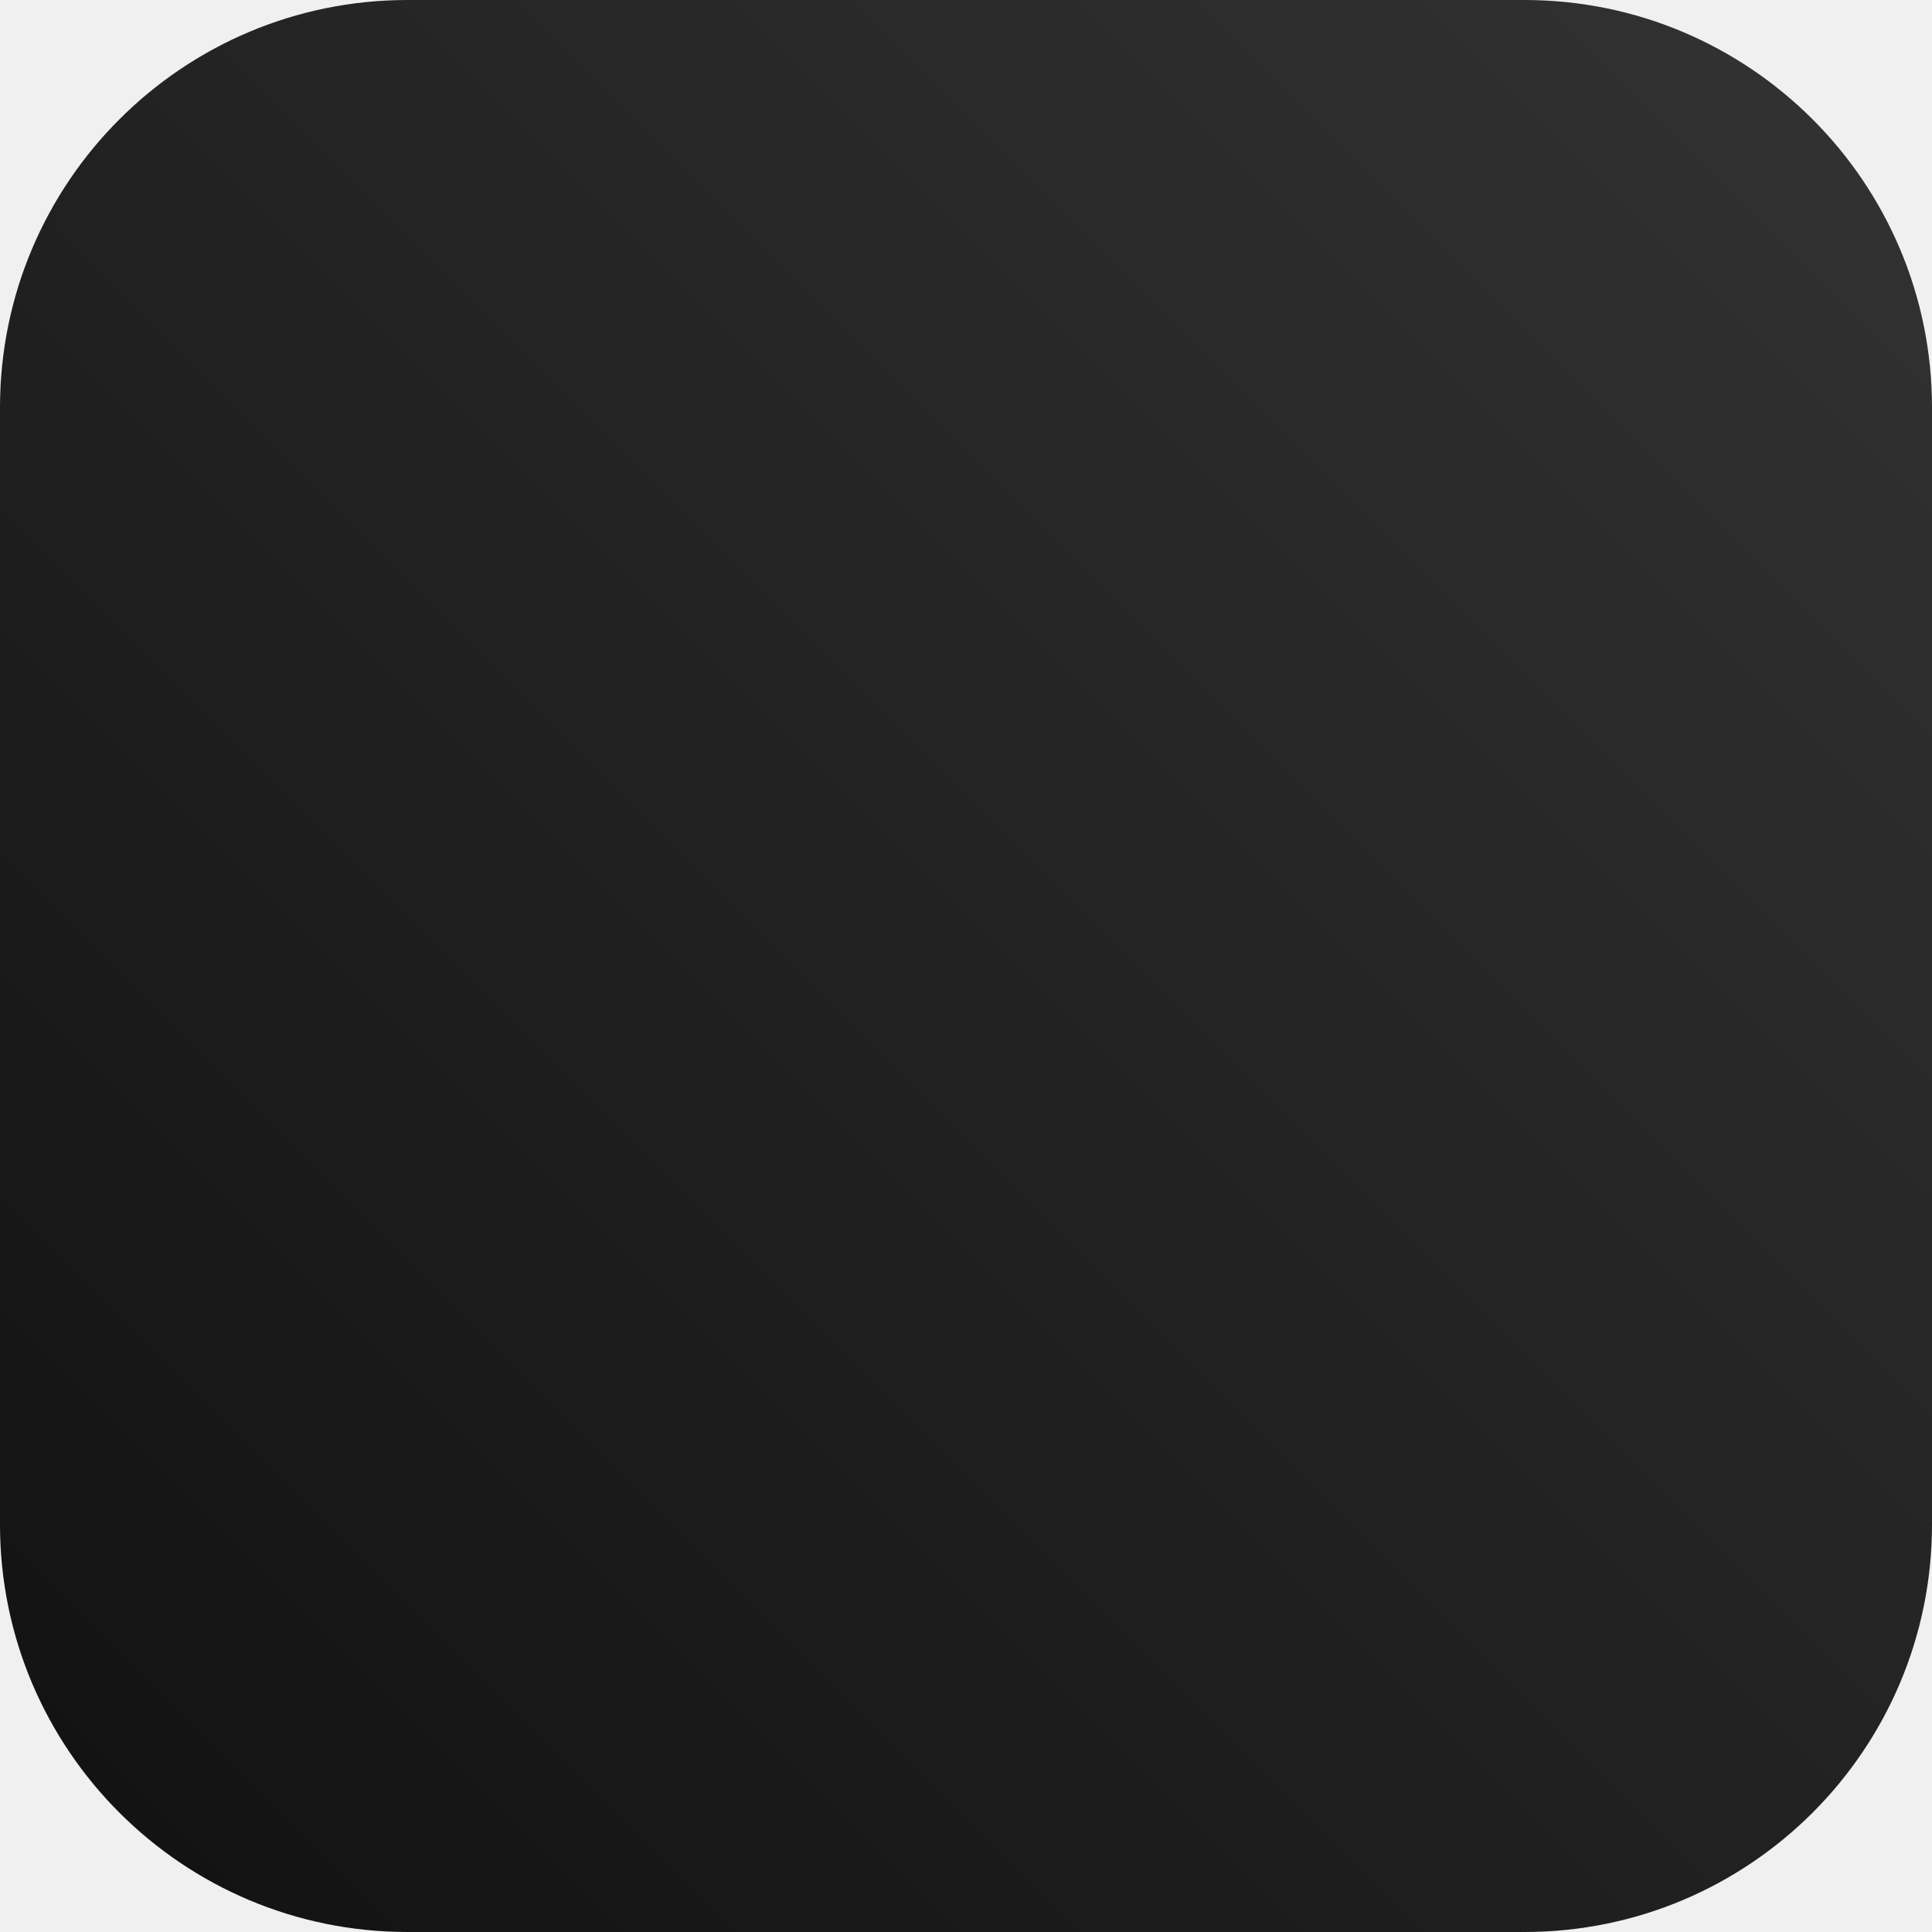
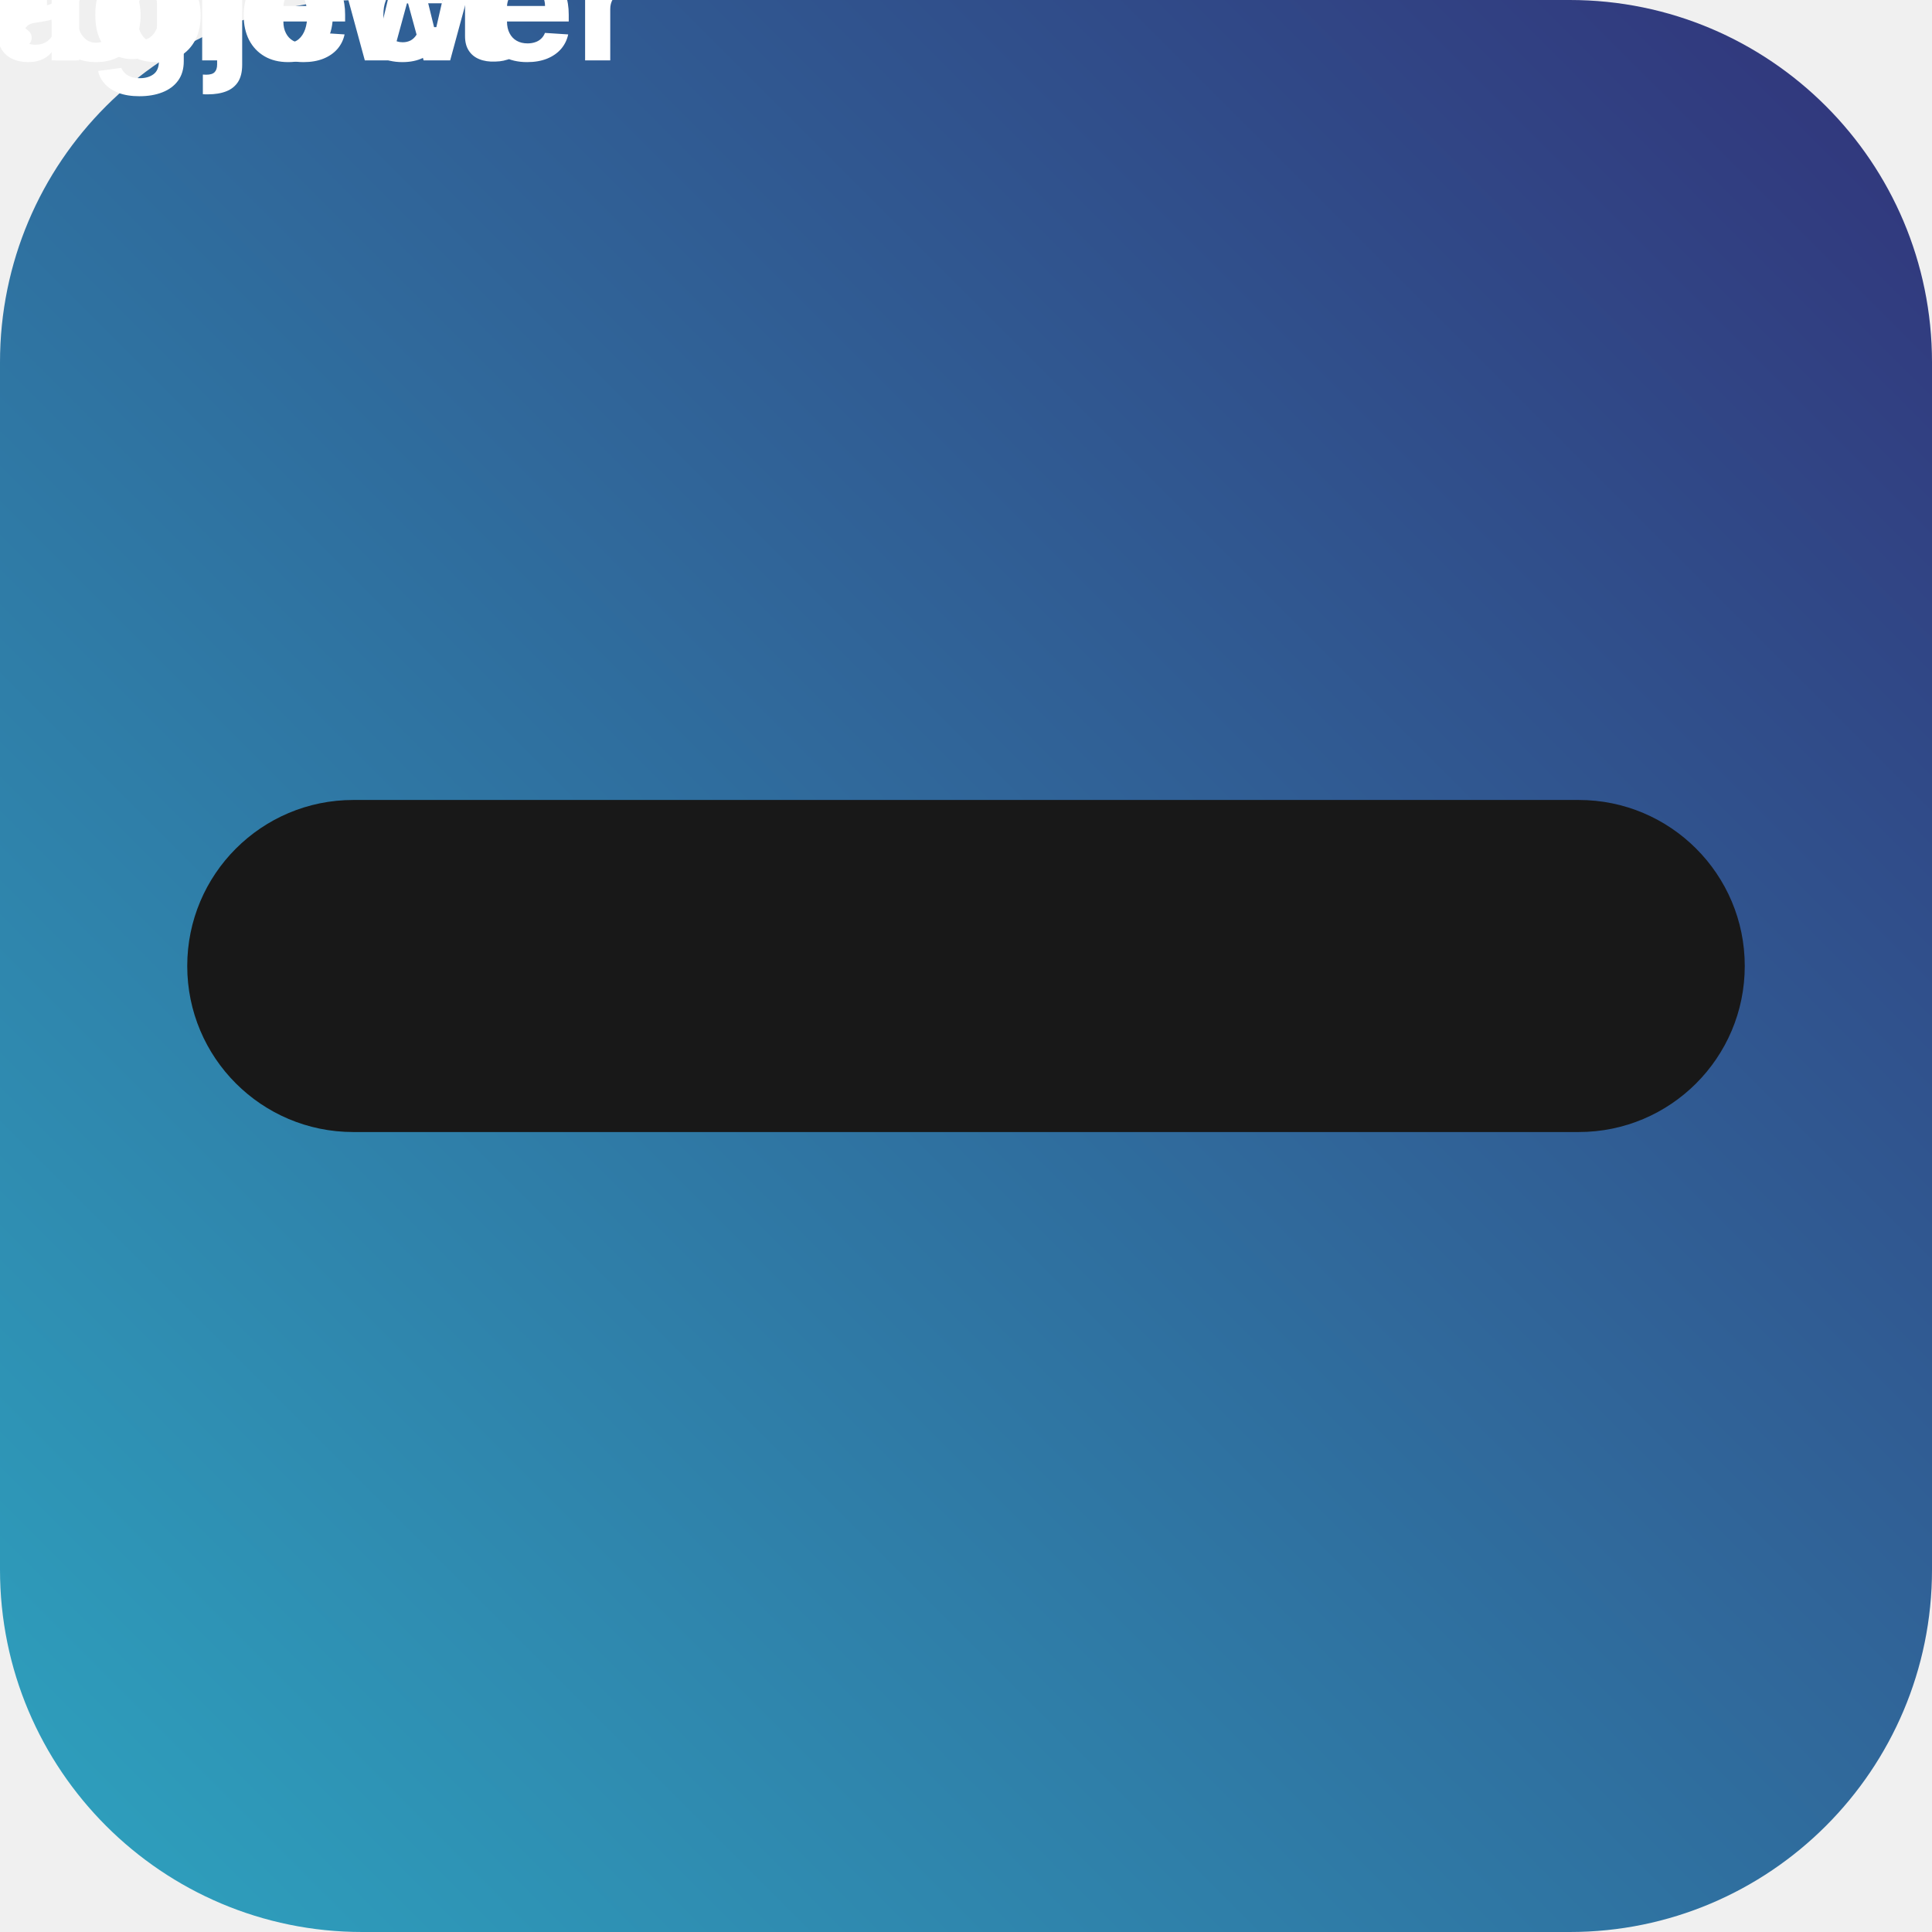
- <svg xmlns="http://www.w3.org/2000/svg" width="256" height="256" viewBox="0 0 256 256" fill="none">
-   <g clip-path="url(#clip0_4_8)">
-     <path d="M202 0H54C24.177 0 0 24.177 0 54V202C0 231.823 24.177 256 54 256H202C231.823 256 256 231.823 256 202V54C256 24.177 231.823 0 202 0Z" fill="url(#paint0_linear_4_8)" />
-   </g>
+ <svg xmlns="http://www.w3.org/2000/svg" viewBox="0 0 256 256" width="256" height="256" role="img" aria-label="Cursor Follower for Elementor">
+   <style>
+ /* One 8.6s loop, five states, no script. Labels are outlines rather than
+    live text: wp.org renders this on the viewer's machine and the pill widths are
+    baked from Inter's advances, so a font substitution would break the layout, not
+    just the look. Holds are keyframe PAIRS with identical values; the morph happens
+    between a pair's end and the next pair's start, which is why the ease sits on
+    the keyframe that CLOSES each hold.
+ 
+    Nothing in this stylesheet may contain a literal angle bracket or ampersand.
+    Served as an image the file is parsed as XML, where style contents are NOT raw
+    text, so a bare bracket opens a phantom element and the whole SVG fails to
+    parse — silently, as a broken image. The generator asserts this.
+ 
+    The ease is the engine's --arts-cursor-ease. It rules out SMIL: keySplines
+    clamps control points to 0..1 and this curve overshoots to 1.56. */
+ 
+ .shape, .lbl, .ico, .dot, .chev {
+   animation-duration: 8.6s;
+   animation-iteration-count: infinite;
+   animation-fill-mode: both;
+ }
+ /* Declarative bbox-centre origin, so scaling never drifts off centre. */
+ .lbl, .ico, .dot, .chev { transform-box: fill-box; transform-origin: center; }
+ 
+ .lbl { fill: #fff; }
+ .dot { fill: #fff; }
+ .ico, .chev { fill: none; stroke: #fff; stroke-width: 2.4;
+                stroke-linecap: round; stroke-linejoin: round; }
+ 
+ .shape      { animation-name: k-shape }
+ .lbl-brand  { animation-name: k-brand }
+ .lbl-drag   { animation-name: k-drag }
+ .lbl-hint   { animation-name: k-hint }
+ .ico-center { animation-name: k-ico-center }
+ .ico-trail  { animation-name: k-ico-trail }
+ .dot        { animation-name: k-dot }
+ .chev-l     { animation-name: k-chev-l }
+ .chev-r     { animation-name: k-chev-r }
+ 
+ /* rx = height/2 makes the rect a pill; width === height makes that same pill a
+    circle. The whole morph is this one rect — no path interpolation anywhere. */
+ @keyframes k-shape {
+   0%,15.12% { x:24.81px; y:106px; width:206.38px; height:44px; rx:22px; animation-timing-function:cubic-bezier(.34,1.56,.64,1) }
+   20%,35.12% { x:88px; y:88px; width:80px; height:80px; rx:40px; animation-timing-function:cubic-bezier(.34,1.56,.64,1) }
+   40%,55.12% { x:60.32px; y:106px; width:135.35px; height:44px; rx:22px; animation-timing-function:cubic-bezier(.34,1.56,.64,1) }
+   60%,75.12% { x:85px; y:106px; width:86px; height:44px; rx:22px; animation-timing-function:cubic-bezier(.34,1.56,.64,1) }
+   80%,95.12% { x:30.46px; y:106px; width:195.08px; height:44px; rx:22px; animation-timing-function:cubic-bezier(.34,1.56,.64,1) }
+   100% { x:24.81px; y:106px; width:206.38px; height:44px; rx:22px }
+ }
+ 
+ @keyframes k-brand {
+   0%,15.12% { transform:translate(128px,128px) scale(1); opacity:1; animation-timing-function:cubic-bezier(.34,1.56,.64,1) }
+   20%,35.12% { transform:translate(128px,128px) scale(0.8); opacity:0; animation-timing-function:cubic-bezier(.34,1.56,.64,1) }
+   40%,55.12% { transform:translate(128px,128px) scale(0.8); opacity:0; animation-timing-function:cubic-bezier(.34,1.56,.64,1) }
+   60%,75.12% { transform:translate(128px,128px) scale(0.8); opacity:0; animation-timing-function:cubic-bezier(.34,1.56,.64,1) }
+   80%,95.12% { transform:translate(128px,128px) scale(0.8); opacity:0; animation-timing-function:cubic-bezier(.34,1.56,.64,1) }
+   100% { transform:translate(128px,128px) scale(1); opacity:1 }
+ }
+ 
+ @keyframes k-drag {
+   0%,15.12% { transform:translate(128px,128px) scale(0.8); opacity:0; animation-timing-function:cubic-bezier(.34,1.56,.64,1) }
+   20%,35.12% { transform:translate(128px,128px) scale(0.8); opacity:0; animation-timing-function:cubic-bezier(.34,1.56,.64,1) }
+   40%,55.12% { transform:translate(128px,128px) scale(1); opacity:1; animation-timing-function:cubic-bezier(.34,1.56,.64,1) }
+   60%,75.12% { transform:translate(128px,128px) scale(0.8); opacity:0; animation-timing-function:cubic-bezier(.34,1.56,.64,1) }
+   80%,95.12% { transform:translate(128px,128px) scale(0.8); opacity:0; animation-timing-function:cubic-bezier(.34,1.56,.64,1) }
+   100% { transform:translate(128px,128px) scale(0.8); opacity:0 }
+ }
+ 
+ @keyframes k-hint {
+   0%,15.12% { transform:translate(128px,128px) scale(0.8); opacity:0; animation-timing-function:cubic-bezier(.34,1.56,.64,1) }
+   20%,35.12% { transform:translate(128px,128px) scale(0.8); opacity:0; animation-timing-function:cubic-bezier(.34,1.56,.64,1) }
+   40%,55.12% { transform:translate(128px,128px) scale(0.8); opacity:0; animation-timing-function:cubic-bezier(.34,1.56,.64,1) }
+   60%,75.12% { transform:translate(128px,128px) scale(0.8); opacity:0; animation-timing-function:cubic-bezier(.34,1.56,.64,1) }
+   80%,95.12% { transform:translate(116.5px,128px) scale(1); opacity:1; animation-timing-function:cubic-bezier(.34,1.56,.64,1) }
+   100% { transform:translate(128px,128px) scale(0.8); opacity:0 }
+ }
+ 
+ @keyframes k-ico-center {
+   0%,15.12% { transform:translate(128px,128px) scale(0.5); opacity:0; animation-timing-function:cubic-bezier(.34,1.56,.64,1) }
+   20%,35.12% { transform:translate(128px,128px) scale(2.4); opacity:1; animation-timing-function:cubic-bezier(.34,1.56,.64,1) }
+   40%,55.12% { transform:translate(128px,128px) scale(0.5); opacity:0; animation-timing-function:cubic-bezier(.34,1.56,.64,1) }
+   60%,75.12% { transform:translate(128px,128px) scale(0.5); opacity:0; animation-timing-function:cubic-bezier(.34,1.56,.64,1) }
+   80%,95.12% { transform:translate(128px,128px) scale(0.5); opacity:0; animation-timing-function:cubic-bezier(.34,1.56,.64,1) }
+   100% { transform:translate(128px,128px) scale(0.5); opacity:0 }
+ }
+ 
+ @keyframes k-ico-trail {
+   0%,15.12% { transform:translate(128px,128px) scale(0.5); opacity:0; animation-timing-function:cubic-bezier(.34,1.56,.64,1) }
+   20%,35.12% { transform:translate(128px,128px) scale(0.5); opacity:0; animation-timing-function:cubic-bezier(.34,1.56,.64,1) }
+   40%,55.12% { transform:translate(128px,128px) scale(0.5); opacity:0; animation-timing-function:cubic-bezier(.34,1.56,.64,1) }
+   60%,75.12% { transform:translate(128px,128px) scale(0.5); opacity:0; animation-timing-function:cubic-bezier(.34,1.56,.64,1) }
+   80%,95.12% { transform:translate(199.54px,128px) scale(1); opacity:1; animation-timing-function:cubic-bezier(.34,1.56,.64,1) }
+   100% { transform:translate(128px,128px) scale(0.5); opacity:0 }
+ }
+ 
+ @keyframes k-dot {
+   0%,15.12% { transform:translate(128px,128px) scale(0); opacity:0; animation-timing-function:cubic-bezier(.34,1.56,.64,1) }
+   20%,35.12% { transform:translate(128px,128px) scale(0); opacity:0; animation-timing-function:cubic-bezier(.34,1.56,.64,1) }
+   40%,55.12% { transform:translate(128px,128px) scale(0); opacity:0; animation-timing-function:cubic-bezier(.34,1.56,.64,1) }
+   60%,75.12% { transform:translate(128px,128px) scale(1); opacity:1; animation-timing-function:cubic-bezier(.34,1.56,.64,1) }
+   80%,95.12% { transform:translate(128px,128px) scale(0); opacity:0; animation-timing-function:cubic-bezier(.34,1.56,.64,1) }
+   100% { transform:translate(128px,128px) scale(0); opacity:0 }
+ }
+ 
+ @keyframes k-chev-l {
+   0%,15.12% { transform:translate(50.81px,128px); opacity:0; animation-timing-function:cubic-bezier(.34,1.56,.64,1) }
+   20%,35.12% { transform:translate(114px,128px); opacity:0; animation-timing-function:cubic-bezier(.34,1.56,.64,1) }
+   40%,55.12% { transform:translate(86.32px,128px); opacity:1; animation-timing-function:cubic-bezier(.34,1.56,.64,1) }
+   60%,75.12% { transform:translate(111px,128px); opacity:1; animation-timing-function:cubic-bezier(.34,1.56,.64,1) }
+   80%,95.12% { transform:translate(56.46px,128px); opacity:0; animation-timing-function:cubic-bezier(.34,1.56,.64,1) }
+   100% { transform:translate(50.81px,128px); opacity:0 }
+ }
+ 
+ @keyframes k-chev-r {
+   0%,15.12% { transform:translate(205.19px,128px); opacity:0; animation-timing-function:cubic-bezier(.34,1.56,.64,1) }
+   20%,35.12% { transform:translate(142px,128px); opacity:0; animation-timing-function:cubic-bezier(.34,1.56,.64,1) }
+   40%,55.12% { transform:translate(169.68px,128px); opacity:1; animation-timing-function:cubic-bezier(.34,1.56,.64,1) }
+   60%,75.12% { transform:translate(145px,128px); opacity:1; animation-timing-function:cubic-bezier(.34,1.56,.64,1) }
+   80%,95.12% { transform:translate(199.54px,128px); opacity:0; animation-timing-function:cubic-bezier(.34,1.56,.64,1) }
+   100% { transform:translate(205.19px,128px); opacity:0 }
+ }
+ </style>
  <defs>
-     <linearGradient id="paint0_linear_4_8" x1="256" y1="0" x2="0" y2="256" gradientUnits="userSpaceOnUse">
-       <stop stop-color="#333333" />
-       <stop offset="1" stop-color="#111111" />
+     <linearGradient id="g" x1="0" y1="256" x2="256" y2="0" gradientUnits="userSpaceOnUse">
+       <stop stop-color="#2EA3BF" />
+       <stop offset="1" stop-color="#31337A" />
    </linearGradient>
-     <clipPath id="clip0_4_8">
-       <rect width="256" height="256" fill="white" />
-     </clipPath>
  </defs>
+   <rect width="256" height="256" rx="48" fill="url(#g)" />
+   <rect class="shape" x="24.81" y="106" width="206.38" height="44" rx="22" fill="#181818" />
+   <path class="lbl lbl-brand" d="M-69.68 -2.40H-73.11Q-73.20 -3.06 -73.49 -3.58Q-73.78 -4.10 -74.23 -4.47Q-74.68 -4.84 -75.27 -5.03Q-75.86 -5.23 -76.55 -5.23Q-77.79 -5.23 -78.71 -4.61Q-79.64 -4.00 -80.14 -2.83Q-80.65 -1.66 -80.65 0.00Q-80.65 1.71 -80.14 2.88Q-79.63 4.04 -78.71 4.63Q-77.79 5.23 -76.57 5.23Q-75.89 5.23 -75.31 5.05Q-74.73 4.87 -74.28 4.52Q-73.82 4.17 -73.52 3.67Q-73.22 3.17 -73.11 2.53L-69.68 2.55Q-69.82 3.65 -70.34 4.67Q-70.87 5.69 -71.76 6.49Q-72.64 7.29 -73.87 7.75Q-75.09 8.22 -76.63 8.22Q-78.77 8.22 -80.45 7.25Q-82.14 6.28 -83.11 4.45Q-84.08 2.61 -84.08 0.00Q-84.08 -2.62 -83.10 -4.45Q-82.11 -6.29 -80.43 -7.25Q-78.74 -8.22 -76.63 -8.22Q-75.24 -8.22 -74.05 -7.83Q-72.86 -7.44 -71.93 -6.69Q-71.01 -5.95 -70.43 -4.87Q-69.85 -3.79 -69.68 -2.40Z M-59.62 2.89V-4.00H-56.29V8.00H-59.49V5.82H-59.61Q-60.02 6.88 -60.96 7.52Q-61.90 8.16 -63.25 8.16Q-64.46 8.16 -65.37 7.61Q-66.29 7.06 -66.80 6.05Q-67.31 5.05 -67.32 3.64V-4.00H-63.99V3.05Q-63.98 4.11 -63.42 4.73Q-62.86 5.34 -61.91 5.34Q-61.31 5.34 -60.79 5.07Q-60.26 4.79 -59.94 4.24Q-59.61 3.70 -59.62 2.89Z M-53.64 8.00V-4.00H-50.41V-1.91H-50.29Q-49.96 -3.02 -49.18 -3.60Q-48.41 -4.17 -47.40 -4.17Q-47.15 -4.17 -46.86 -4.14Q-46.57 -4.11 -46.36 -4.05V-1.10Q-46.59 -1.17 -47.00 -1.23Q-47.42 -1.28 -47.76 -1.28Q-48.50 -1.28 -49.07 -0.96Q-49.64 -0.65 -49.98 -0.09Q-50.31 0.48 -50.31 1.21V8.00Z M-34.66 -0.58 -37.71 -0.39Q-37.79 -0.78 -38.04 -1.10Q-38.30 -1.41 -38.72 -1.61Q-39.14 -1.80 -39.71 -1.80Q-40.49 -1.80 -41.02 -1.47Q-41.55 -1.15 -41.55 -0.61Q-41.55 -0.18 -41.21 0.12Q-40.86 0.41 -40.03 0.59L-37.86 1.03Q-36.11 1.39 -35.25 2.19Q-34.39 2.98 -34.39 4.28Q-34.39 5.46 -35.08 6.35Q-35.77 7.24 -36.97 7.74Q-38.17 8.23 -39.73 8.23Q-42.11 8.23 -43.52 7.24Q-44.93 6.24 -45.18 4.52L-41.90 4.35Q-41.75 5.08 -41.18 5.46Q-40.61 5.84 -39.72 5.84Q-38.85 5.84 -38.31 5.50Q-37.78 5.16 -37.77 4.62Q-37.78 4.16 -38.15 3.87Q-38.53 3.58 -39.31 3.42L-41.39 3.01Q-43.14 2.66 -44.00 1.79Q-44.86 0.92 -44.86 -0.42Q-44.86 -1.58 -44.23 -2.41Q-43.60 -3.25 -42.45 -3.70Q-41.31 -4.16 -39.77 -4.16Q-37.50 -4.16 -36.19 -3.20Q-34.88 -2.23 -34.66 -0.58Z M-26.86 8.23Q-28.68 8.23 -30.01 7.46Q-31.33 6.68 -32.05 5.29Q-32.77 3.89 -32.77 2.05Q-32.77 0.19 -32.05 -1.21Q-31.33 -2.60 -30.01 -3.38Q-28.68 -4.16 -26.86 -4.16Q-25.04 -4.16 -23.72 -3.38Q-22.39 -2.60 -21.68 -1.21Q-20.96 0.19 -20.96 2.05Q-20.96 3.89 -21.68 5.29Q-22.39 6.68 -23.72 7.46Q-25.04 8.23 -26.86 8.23ZM-26.85 5.66Q-26.02 5.66 -25.46 5.18Q-24.91 4.71 -24.62 3.89Q-24.34 3.07 -24.34 2.02Q-24.34 0.98 -24.62 0.16Q-24.91 -0.66 -25.46 -1.14Q-26.02 -1.62 -26.85 -1.62Q-27.68 -1.62 -28.25 -1.14Q-28.82 -0.66 -29.10 0.16Q-29.39 0.98 -29.39 2.02Q-29.39 3.07 -29.10 3.89Q-28.82 4.71 -28.25 5.18Q-27.68 5.66 -26.85 5.66Z M-18.79 8.00V-4.00H-15.56V-1.91H-15.43Q-15.11 -3.02 -14.33 -3.60Q-13.56 -4.17 -12.55 -4.17Q-12.30 -4.17 -12.01 -4.14Q-11.72 -4.11 -11.50 -4.05V-1.10Q-11.74 -1.17 -12.15 -1.23Q-12.57 -1.28 -12.91 -1.28Q-13.64 -1.28 -14.22 -0.96Q-14.79 -0.65 -15.12 -0.09Q-15.46 0.48 -15.46 1.21V8.00Z M-4.63 8.00V-8.00H5.96V-5.21H-1.25V-1.40H5.26V1.39H-1.25V8.00Z M12.72 8.23Q10.90 8.23 9.58 7.46Q8.25 6.68 7.54 5.29Q6.82 3.89 6.82 2.05Q6.82 0.19 7.54 -1.21Q8.25 -2.60 9.58 -3.38Q10.90 -4.16 12.72 -4.16Q14.54 -4.16 15.87 -3.38Q17.19 -2.60 17.91 -1.21Q18.63 0.19 18.63 2.05Q18.63 3.89 17.91 5.29Q17.19 6.68 15.87 7.46Q14.54 8.23 12.72 8.23ZM12.74 5.66Q13.57 5.66 14.12 5.18Q14.68 4.71 14.96 3.89Q15.25 3.07 15.25 2.02Q15.25 0.98 14.96 0.16Q14.68 -0.66 14.12 -1.14Q13.57 -1.62 12.74 -1.62Q11.90 -1.62 11.34 -1.14Q10.77 -0.66 10.48 0.16Q10.20 0.98 10.20 2.02Q10.20 3.07 10.48 3.89Q10.77 4.71 11.34 5.18Q11.90 5.66 12.74 5.66Z M24.13 -8.00V8.00H20.80V-8.00Z M30.11 -8.00V8.00H26.79V-8.00Z M38.19 8.23Q36.37 8.23 35.05 7.46Q33.72 6.68 33.00 5.29Q32.29 3.89 32.29 2.05Q32.29 0.19 33.00 -1.21Q33.72 -2.60 35.05 -3.38Q36.37 -4.16 38.19 -4.16Q40.01 -4.16 41.34 -3.38Q42.66 -2.60 43.38 -1.21Q44.10 0.19 44.10 2.05Q44.10 3.89 43.38 5.29Q42.66 6.68 41.34 7.46Q40.01 8.23 38.19 8.23ZM38.21 5.66Q39.04 5.66 39.59 5.18Q40.14 4.71 40.43 3.89Q40.71 3.07 40.71 2.02Q40.71 0.98 40.43 0.16Q40.14 -0.66 39.59 -1.14Q39.04 -1.62 38.21 -1.62Q37.37 -1.62 36.80 -1.14Q36.24 -0.66 35.95 0.16Q35.67 0.98 35.67 2.02Q35.67 3.07 35.95 3.89Q36.24 4.71 36.80 5.18Q37.37 5.66 38.21 5.66Z M48.34 8.00 45.07 -4.00H48.44L50.30 4.06H50.41L52.35 -4.00H55.65L57.62 4.02H57.72L59.55 -4.00H62.91L59.65 8.00H56.13L54.07 0.45H53.92L51.86 8.00Z M69.85 8.23Q68.00 8.23 66.66 7.48Q65.33 6.73 64.61 5.34Q63.89 3.95 63.89 2.05Q63.89 0.20 64.61 -1.20Q65.33 -2.59 66.64 -3.38Q67.95 -4.16 69.71 -4.16Q70.90 -4.16 71.93 -3.78Q72.96 -3.40 73.73 -2.64Q74.50 -1.88 74.93 -0.74Q75.36 0.41 75.36 1.94V2.85H65.22V0.79H72.22Q72.22 0.07 71.91 -0.48Q71.60 -1.04 71.05 -1.36Q70.50 -1.67 69.77 -1.67Q69.01 -1.67 68.43 -1.32Q67.85 -0.98 67.52 -0.39Q67.19 0.19 67.18 0.90V2.86Q67.18 3.75 67.52 4.40Q67.85 5.05 68.46 5.40Q69.07 5.75 69.90 5.75Q70.46 5.75 70.92 5.59Q71.38 5.44 71.71 5.12Q72.04 4.81 72.21 4.36L75.29 4.56Q75.05 5.67 74.33 6.50Q73.61 7.32 72.47 7.78Q71.33 8.23 69.85 8.23Z M77.53 8.00V-4.00H80.75V-1.91H80.88Q81.21 -3.02 81.98 -3.60Q82.75 -4.17 83.76 -4.17Q84.01 -4.17 84.30 -4.14Q84.59 -4.11 84.81 -4.05V-1.10Q84.57 -1.17 84.16 -1.23Q83.75 -1.28 83.40 -1.28Q82.67 -1.28 82.09 -0.96Q81.52 -0.65 81.19 -0.09Q80.86 0.48 80.86 1.21V8.00Z" />
+   <path class="lbl lbl-drag" d="M-18.61 8.00H-24.29V-8.00H-18.57Q-16.15 -8.00 -14.41 -7.04Q-12.67 -6.09 -11.73 -4.30Q-10.79 -2.51 -10.79 -0.02Q-10.79 2.48 -11.73 4.28Q-12.67 6.08 -14.42 7.04Q-16.18 8.00 -18.61 8.00ZM-20.90 5.10H-18.75Q-17.25 5.10 -16.23 4.57Q-15.20 4.03 -14.68 2.90Q-14.16 1.77 -14.16 -0.02Q-14.16 -1.79 -14.68 -2.91Q-15.20 -4.04 -16.22 -4.57Q-17.25 -5.10 -18.75 -5.10H-20.90Z M-8.35 8.00V-4.00H-5.12V-1.91H-5.00Q-4.67 -3.02 -3.89 -3.60Q-3.12 -4.17 -2.11 -4.17Q-1.86 -4.17 -1.57 -4.14Q-1.29 -4.11 -1.07 -4.05V-1.10Q-1.30 -1.17 -1.71 -1.23Q-2.13 -1.28 -2.47 -1.28Q-3.21 -1.28 -3.78 -0.96Q-4.36 -0.65 -4.69 -0.09Q-5.02 0.48 -5.02 1.21V8.00Z M3.73 8.23Q2.58 8.23 1.68 7.82Q0.79 7.42 0.27 6.63Q-0.25 5.84 -0.25 4.65Q-0.25 3.65 0.11 2.97Q0.48 2.29 1.11 1.88Q1.75 1.46 2.55 1.25Q3.36 1.04 4.25 0.95Q5.30 0.84 5.94 0.75Q6.58 0.65 6.87 0.45Q7.16 0.26 7.16 -0.12V-0.17Q7.16 -0.91 6.70 -1.32Q6.23 -1.73 5.38 -1.73Q4.48 -1.73 3.95 -1.33Q3.42 -0.94 3.25 -0.34L0.17 -0.59Q0.40 -1.69 1.09 -2.49Q1.78 -3.29 2.87 -3.72Q3.96 -4.16 5.39 -4.16Q6.39 -4.16 7.31 -3.92Q8.23 -3.69 8.95 -3.20Q9.66 -2.70 10.07 -1.93Q10.49 -1.16 10.49 -0.09V8.00H7.33V6.34H7.24Q6.95 6.90 6.46 7.32Q5.98 7.75 5.30 7.99Q4.62 8.23 3.73 8.23ZM4.68 5.93Q5.42 5.93 5.98 5.64Q6.54 5.34 6.86 4.84Q7.18 4.34 7.18 3.71V2.44Q7.03 2.54 6.76 2.62Q6.49 2.70 6.15 2.77Q5.82 2.84 5.48 2.89Q5.14 2.94 4.87 2.98Q4.29 3.06 3.85 3.25Q3.41 3.44 3.17 3.75Q2.93 4.07 2.93 4.54Q2.93 5.22 3.42 5.57Q3.92 5.93 4.68 5.93Z M18.48 12.75Q16.86 12.75 15.71 12.31Q14.56 11.87 13.88 11.11Q13.20 10.35 13.00 9.41L16.07 8.99Q16.21 9.35 16.52 9.66Q16.82 9.98 17.33 10.17Q17.83 10.36 18.56 10.36Q19.64 10.36 20.35 9.83Q21.06 9.30 21.06 8.07V5.88H20.92Q20.70 6.38 20.26 6.82Q19.82 7.27 19.14 7.55Q18.45 7.83 17.50 7.83Q16.14 7.83 15.04 7.20Q13.93 6.57 13.28 5.27Q12.63 3.97 12.63 1.98Q12.63 -0.06 13.29 -1.43Q13.96 -2.80 15.06 -3.48Q16.17 -4.16 17.49 -4.16Q18.50 -4.16 19.18 -3.82Q19.86 -3.48 20.27 -2.97Q20.69 -2.47 20.92 -1.98H21.04V-4.00H24.35V8.12Q24.35 9.65 23.60 10.68Q22.85 11.71 21.52 12.23Q20.20 12.75 18.48 12.75ZM18.55 5.33Q19.36 5.33 19.91 4.93Q20.47 4.52 20.77 3.77Q21.07 3.02 21.07 1.96Q21.07 0.91 20.78 0.13Q20.48 -0.65 19.92 -1.08Q19.36 -1.51 18.55 -1.51Q17.73 -1.51 17.17 -1.07Q16.61 -0.62 16.32 0.16Q16.03 0.94 16.03 1.96Q16.03 3.00 16.32 3.75Q16.61 4.51 17.17 4.92Q17.73 5.33 18.55 5.33Z" />
+   <path class="lbl lbl-hint" d="M-63.76 -8.00 -59.89 4.16H-59.74L-55.87 -8.00H-52.12L-57.63 8.00H-61.99L-67.52 -8.00Z M-50.26 8.00V-4.00H-46.93V8.00ZM-48.59 -5.55Q-49.33 -5.55 -49.86 -6.04Q-50.38 -6.54 -50.38 -7.23Q-50.38 -7.92 -49.86 -8.42Q-49.33 -8.91 -48.59 -8.91Q-47.84 -8.91 -47.32 -8.42Q-46.79 -7.92 -46.79 -7.23Q-46.79 -6.54 -47.32 -6.04Q-47.84 -5.55 -48.59 -5.55Z M-38.80 8.23Q-40.66 8.23 -41.99 7.48Q-43.32 6.73 -44.04 5.34Q-44.76 3.95 -44.76 2.05Q-44.76 0.20 -44.04 -1.20Q-43.32 -2.59 -42.01 -3.38Q-40.70 -4.16 -38.94 -4.16Q-37.75 -4.16 -36.72 -3.78Q-35.70 -3.40 -34.93 -2.64Q-34.16 -1.88 -33.73 -0.74Q-33.30 0.41 -33.30 1.94V2.85H-43.43V0.79H-36.43Q-36.43 0.07 -36.74 -0.48Q-37.05 -1.04 -37.61 -1.36Q-38.16 -1.67 -38.88 -1.67Q-39.64 -1.67 -40.22 -1.32Q-40.80 -0.98 -41.13 -0.39Q-41.46 0.19 -41.47 0.90V2.86Q-41.47 3.75 -41.14 4.40Q-40.80 5.05 -40.20 5.40Q-39.59 5.75 -38.75 5.75Q-38.20 5.75 -37.73 5.59Q-37.27 5.44 -36.95 5.12Q-36.62 4.81 -36.45 4.36L-33.37 4.56Q-33.60 5.67 -34.32 6.50Q-35.05 7.32 -36.18 7.78Q-37.32 8.23 -38.80 8.23Z M-28.85 8.00 -32.12 -4.00H-28.75L-26.89 4.06H-26.78L-24.84 -4.00H-21.54L-19.57 4.02H-19.47L-17.64 -4.00H-14.28L-17.54 8.00H-21.06L-23.12 0.45H-23.27L-25.34 8.00Z M-7.35 8.00V-8.00H-1.04Q0.78 -8.00 2.06 -7.31Q3.34 -6.62 4.02 -5.39Q4.70 -4.17 4.70 -2.58Q4.70 -0.98 4.01 0.23Q3.32 1.45 2.02 2.13Q0.72 2.81 -1.12 2.81H-5.15V0.10H-1.67Q-0.70 0.10 -0.06 -0.24Q0.58 -0.58 0.89 -1.18Q1.21 -1.79 1.21 -2.58Q1.21 -3.38 0.89 -3.97Q0.58 -4.57 -0.06 -4.90Q-0.70 -5.23 -1.69 -5.23H-3.97V8.00Z M6.84 8.00V-4.00H10.06V-1.91H10.19Q10.52 -3.02 11.29 -3.60Q12.06 -4.17 13.07 -4.17Q13.32 -4.17 13.61 -4.14Q13.90 -4.11 14.12 -4.05V-1.10Q13.88 -1.17 13.47 -1.23Q13.05 -1.28 12.71 -1.28Q11.98 -1.28 11.40 -0.96Q10.83 -0.65 10.50 -0.09Q10.16 0.48 10.16 1.21V8.00Z M20.69 8.23Q18.87 8.23 17.54 7.46Q16.22 6.68 15.50 5.29Q14.78 3.89 14.78 2.05Q14.78 0.19 15.50 -1.21Q16.22 -2.60 17.54 -3.38Q18.87 -4.16 20.69 -4.16Q22.51 -4.16 23.83 -3.38Q25.16 -2.60 25.88 -1.21Q26.59 0.19 26.59 2.05Q26.59 3.89 25.88 5.29Q25.16 6.68 23.83 7.46Q22.51 8.23 20.69 8.23ZM20.70 5.66Q21.53 5.66 22.09 5.18Q22.64 4.71 22.93 3.89Q23.21 3.07 23.21 2.02Q23.21 0.98 22.93 0.16Q22.64 -0.66 22.09 -1.14Q21.53 -1.62 20.70 -1.62Q19.87 -1.62 19.30 -1.14Q18.73 -0.66 18.45 0.16Q18.16 0.98 18.16 2.02Q18.16 3.07 18.45 3.89Q18.73 4.71 19.30 5.18Q19.87 5.66 20.70 5.66Z M28.77 -4.00H32.09V8.59Q32.09 9.98 31.55 10.84Q31.00 11.70 29.98 12.10Q28.96 12.50 27.55 12.50Q27.38 12.50 27.21 12.50Q27.05 12.49 26.88 12.48V9.88Q27.01 9.89 27.11 9.89Q27.20 9.90 27.31 9.90Q28.12 9.90 28.44 9.56Q28.77 9.22 28.77 8.54ZM30.42 -5.55Q29.69 -5.55 29.16 -6.04Q28.62 -6.54 28.62 -7.23Q28.62 -7.92 29.16 -8.42Q29.69 -8.91 30.42 -8.91Q31.17 -8.91 31.70 -8.42Q32.23 -7.92 32.23 -7.23Q32.23 -6.54 31.70 -6.04Q31.17 -5.55 30.42 -5.55Z M40.22 8.23Q38.37 8.23 37.04 7.48Q35.70 6.73 34.98 5.34Q34.27 3.95 34.27 2.05Q34.27 0.20 34.98 -1.20Q35.70 -2.59 37.01 -3.38Q38.32 -4.16 40.09 -4.16Q41.27 -4.16 42.30 -3.78Q43.33 -3.40 44.10 -2.64Q44.87 -1.88 45.30 -0.74Q45.73 0.41 45.73 1.94V2.85H35.59V0.79H42.59Q42.59 0.07 42.28 -0.48Q41.97 -1.04 41.42 -1.36Q40.87 -1.67 40.14 -1.67Q39.38 -1.67 38.80 -1.32Q38.22 -0.98 37.89 -0.39Q37.56 0.19 37.55 0.90V2.86Q37.55 3.75 37.89 4.40Q38.22 5.05 38.83 5.40Q39.44 5.75 40.27 5.75Q40.83 5.75 41.29 5.59Q41.75 5.44 42.08 5.12Q42.41 4.81 42.58 4.36L45.66 4.56Q45.42 5.67 44.70 6.50Q43.98 7.32 42.84 7.78Q41.70 8.23 40.22 8.23Z M53.32 8.23Q51.48 8.23 50.15 7.45Q48.83 6.66 48.12 5.27Q47.41 3.87 47.41 2.05Q47.41 0.20 48.13 -1.19Q48.84 -2.59 50.16 -3.37Q51.48 -4.16 53.30 -4.16Q54.88 -4.16 56.05 -3.59Q57.23 -3.02 57.92 -1.98Q58.61 -0.95 58.68 0.44H55.54Q55.41 -0.46 54.84 -1.01Q54.27 -1.56 53.36 -1.56Q52.59 -1.56 52.01 -1.14Q51.44 -0.73 51.12 0.07Q50.80 0.87 50.80 2.00Q50.80 3.15 51.11 3.95Q51.43 4.76 52.01 5.18Q52.59 5.60 53.36 5.60Q53.93 5.60 54.39 5.37Q54.84 5.13 55.14 4.68Q55.45 4.23 55.54 3.60H58.68Q58.60 4.98 57.93 6.02Q57.27 7.06 56.09 7.65Q54.92 8.23 53.32 8.23Z M67.20 -4.00V-1.50H59.98V-4.00ZM61.62 -6.88H64.95V4.31Q64.95 4.77 65.09 5.03Q65.23 5.28 65.48 5.38Q65.73 5.48 66.07 5.48Q66.30 5.48 66.54 5.44Q66.77 5.40 66.90 5.38L67.42 7.85Q67.17 7.93 66.72 8.04Q66.27 8.14 65.62 8.16Q64.41 8.21 63.51 7.84Q62.61 7.48 62.11 6.70Q61.61 5.93 61.62 4.75Z" />
+   <path class="ico ico-center" d="M-5 5L5 -5M-1 -5H5V1" />
+   <path class="ico ico-trail" d="M-5 5L5 -5M-1 -5H5V1" />
+   <circle class="dot" r="5" />
+   <path class="chev chev-l" d="M3 -5L-3 0L3 5" />
+   <path class="chev chev-r" d="M-3 -5L3 0L-3 5" />
</svg>
